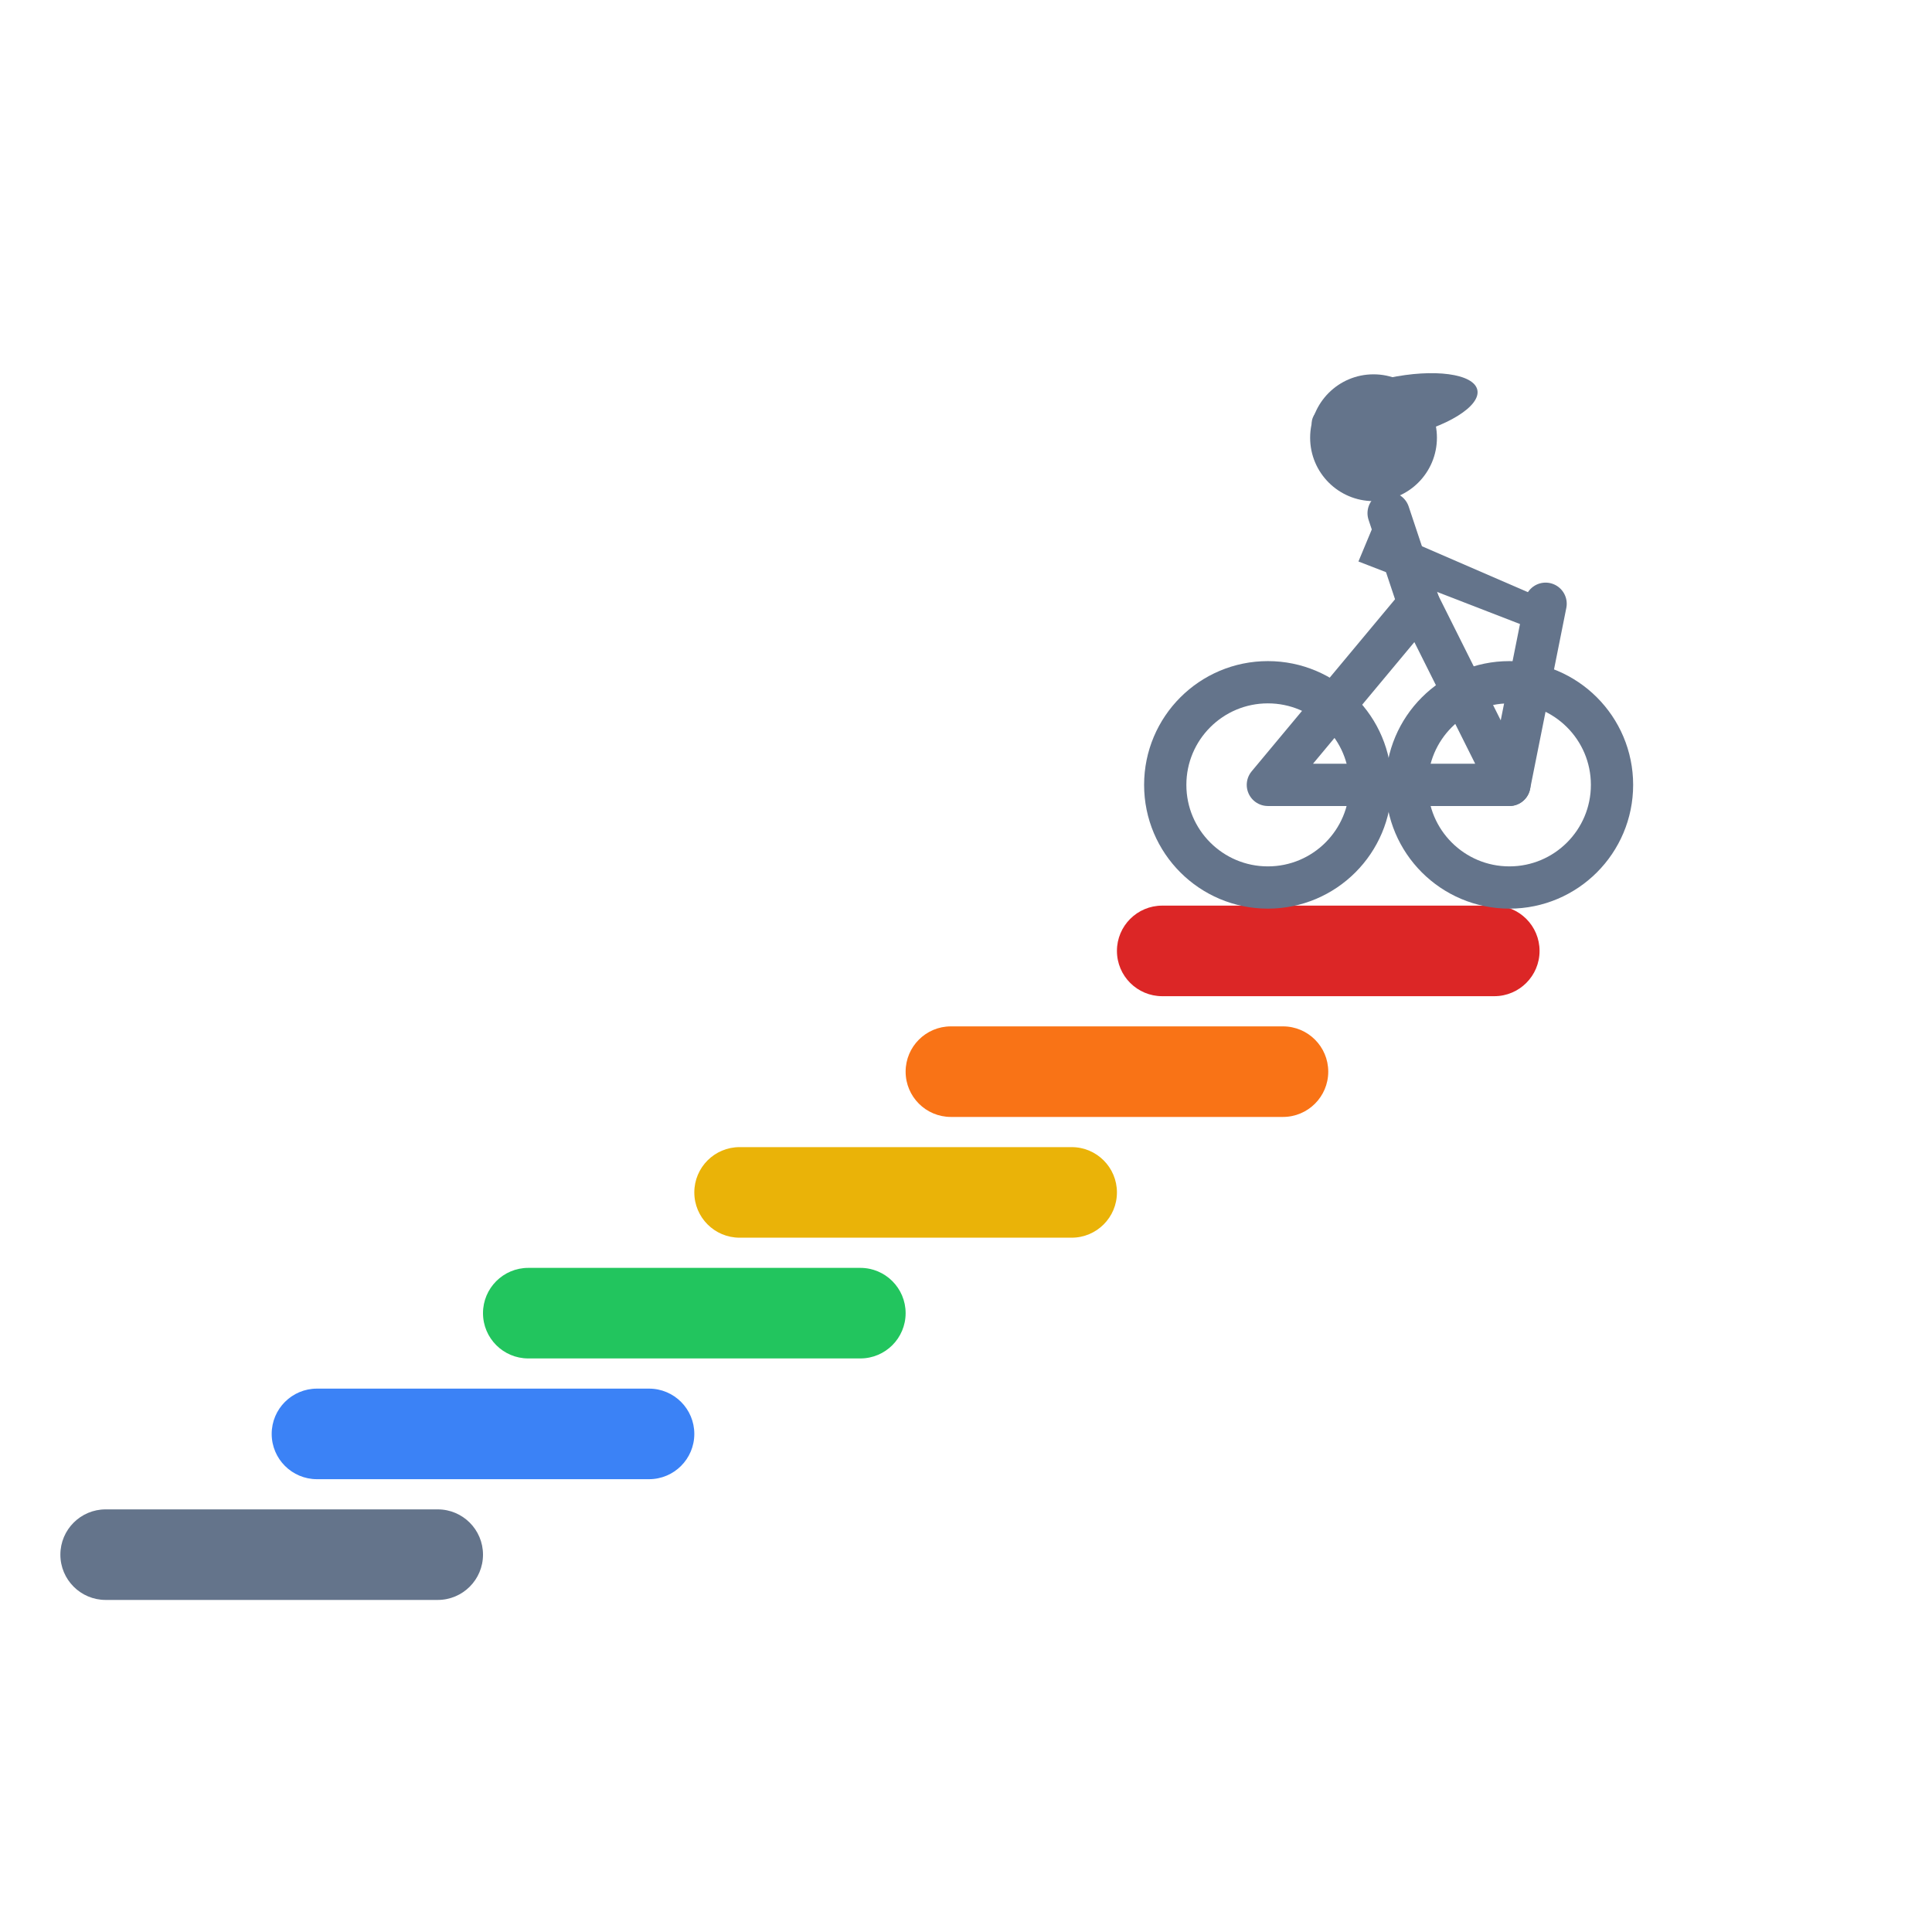
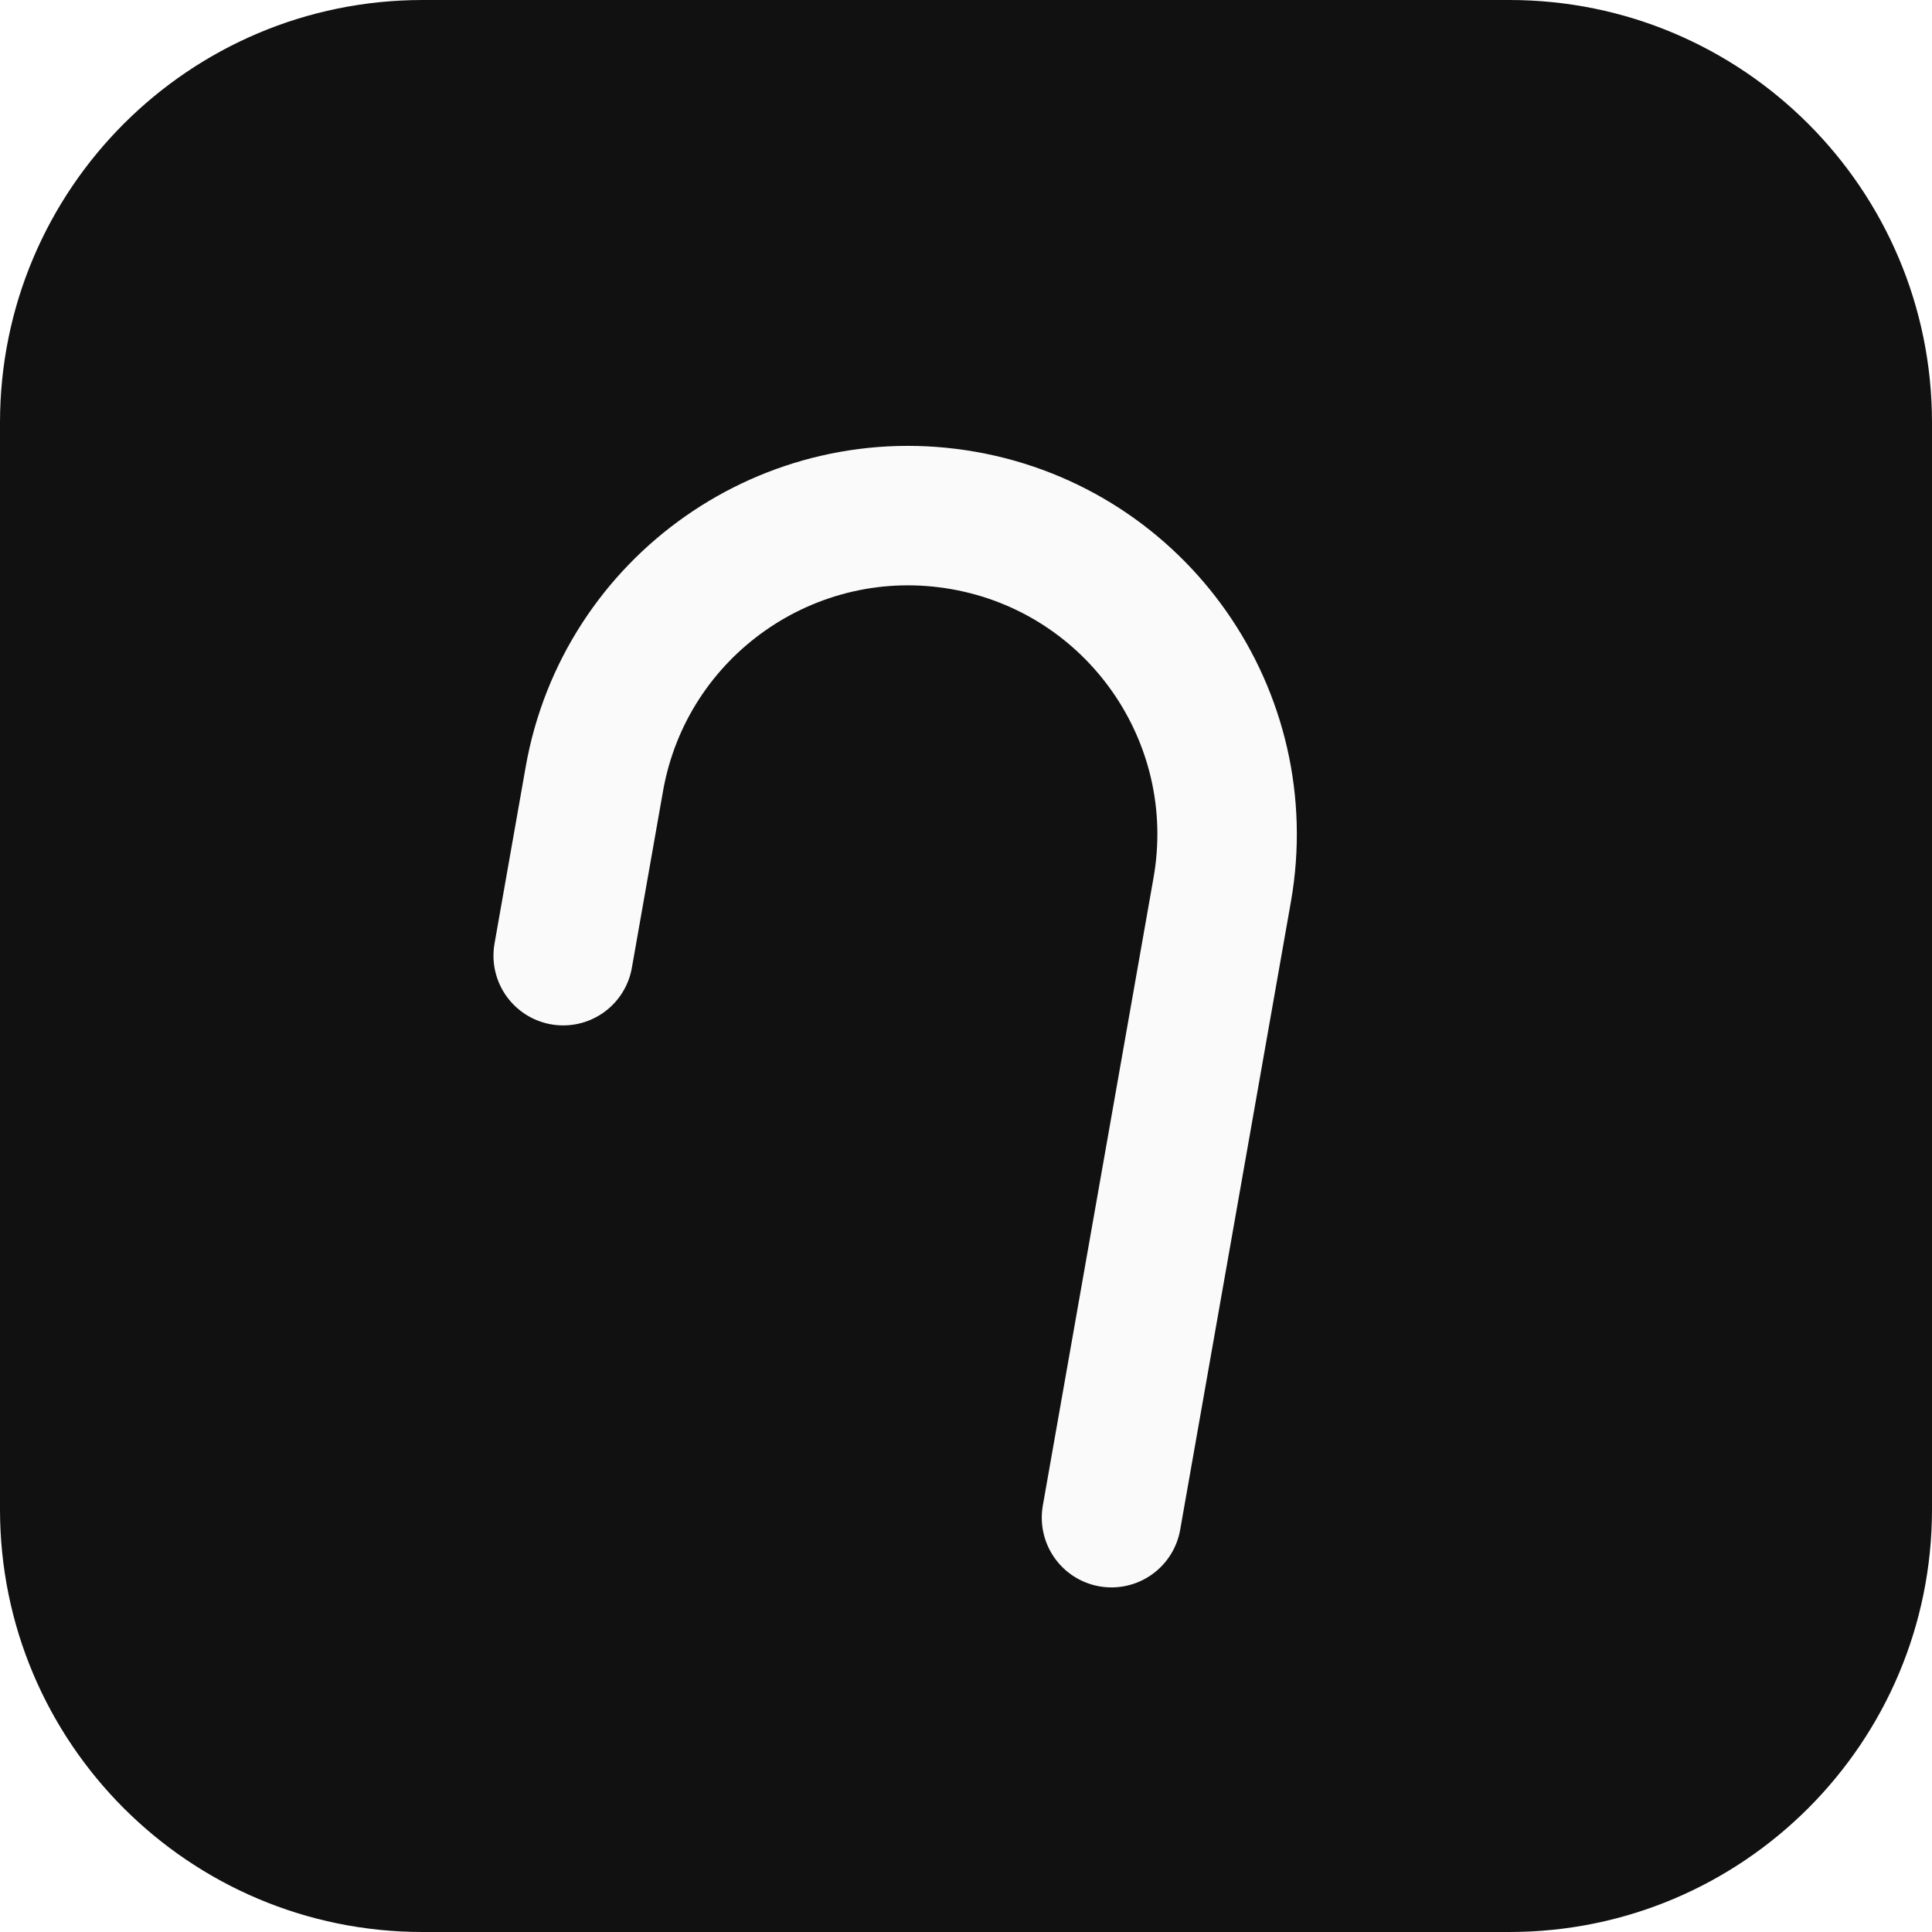
<svg xmlns="http://www.w3.org/2000/svg" viewBox="0 0 64 64" role="img" aria-label="Shepherd">
-   <rect x="2" y="50" width="14" height="3" rx="1.5" fill="#64748b" />
-   <rect x="9" y="46" width="14" height="3" rx="1.5" fill="#3b82f6" />
-   <rect x="16" y="42" width="14" height="3" rx="1.5" fill="#22c55e" />
-   <rect x="23" y="38" width="14" height="3" rx="1.5" fill="#eab308" />
-   <rect x="30" y="34" width="14" height="3" rx="1.5" fill="#f97316" />
-   <rect x="37" y="30" width="14" height="3" rx="1.5" fill="#dc2626" />
-   <g stroke="#64748b" fill="none" stroke-linecap="round" stroke-linejoin="round">
-     <circle cx="42" cy="26" r="3.4" stroke-width="1.4" />
-     <circle cx="50" cy="26" r="3.4" stroke-width="1.4" />
-     <polygon points="42,26 47,20 50,26" stroke-width="1.4" />
-     <line x1="47" y1="20" x2="46" y2="17" stroke-width="1.4" />
-     <line x1="50" y1="26" x2="51.2" y2="20" stroke-width="1.4" />
-   </g>
-   <g fill="#64748b">
-     <path d="M 45.5 17.4 L 51.5 20 L 51.2 21 L 45 18.6 Z" />
-     <circle cx="45.5" cy="14.5" r="2.1" />
-     <ellipse cx="46.2" cy="13.5" rx="2.8" ry="1" transform="rotate(-12 46.2 13.5)" />
+   <rect width="64" height="64" rx="14" fill="#111111" />
+   <g transform="translate(32 32) scale(.66) rotate(10) translate(-32 -32)" fill="none" stroke="#fafafa" stroke-width="7" stroke-linecap="round" stroke-linejoin="round">
+     <path d="M44 58V26a16 16 0 1 0-32 0v9" />
  </g>
</svg>
